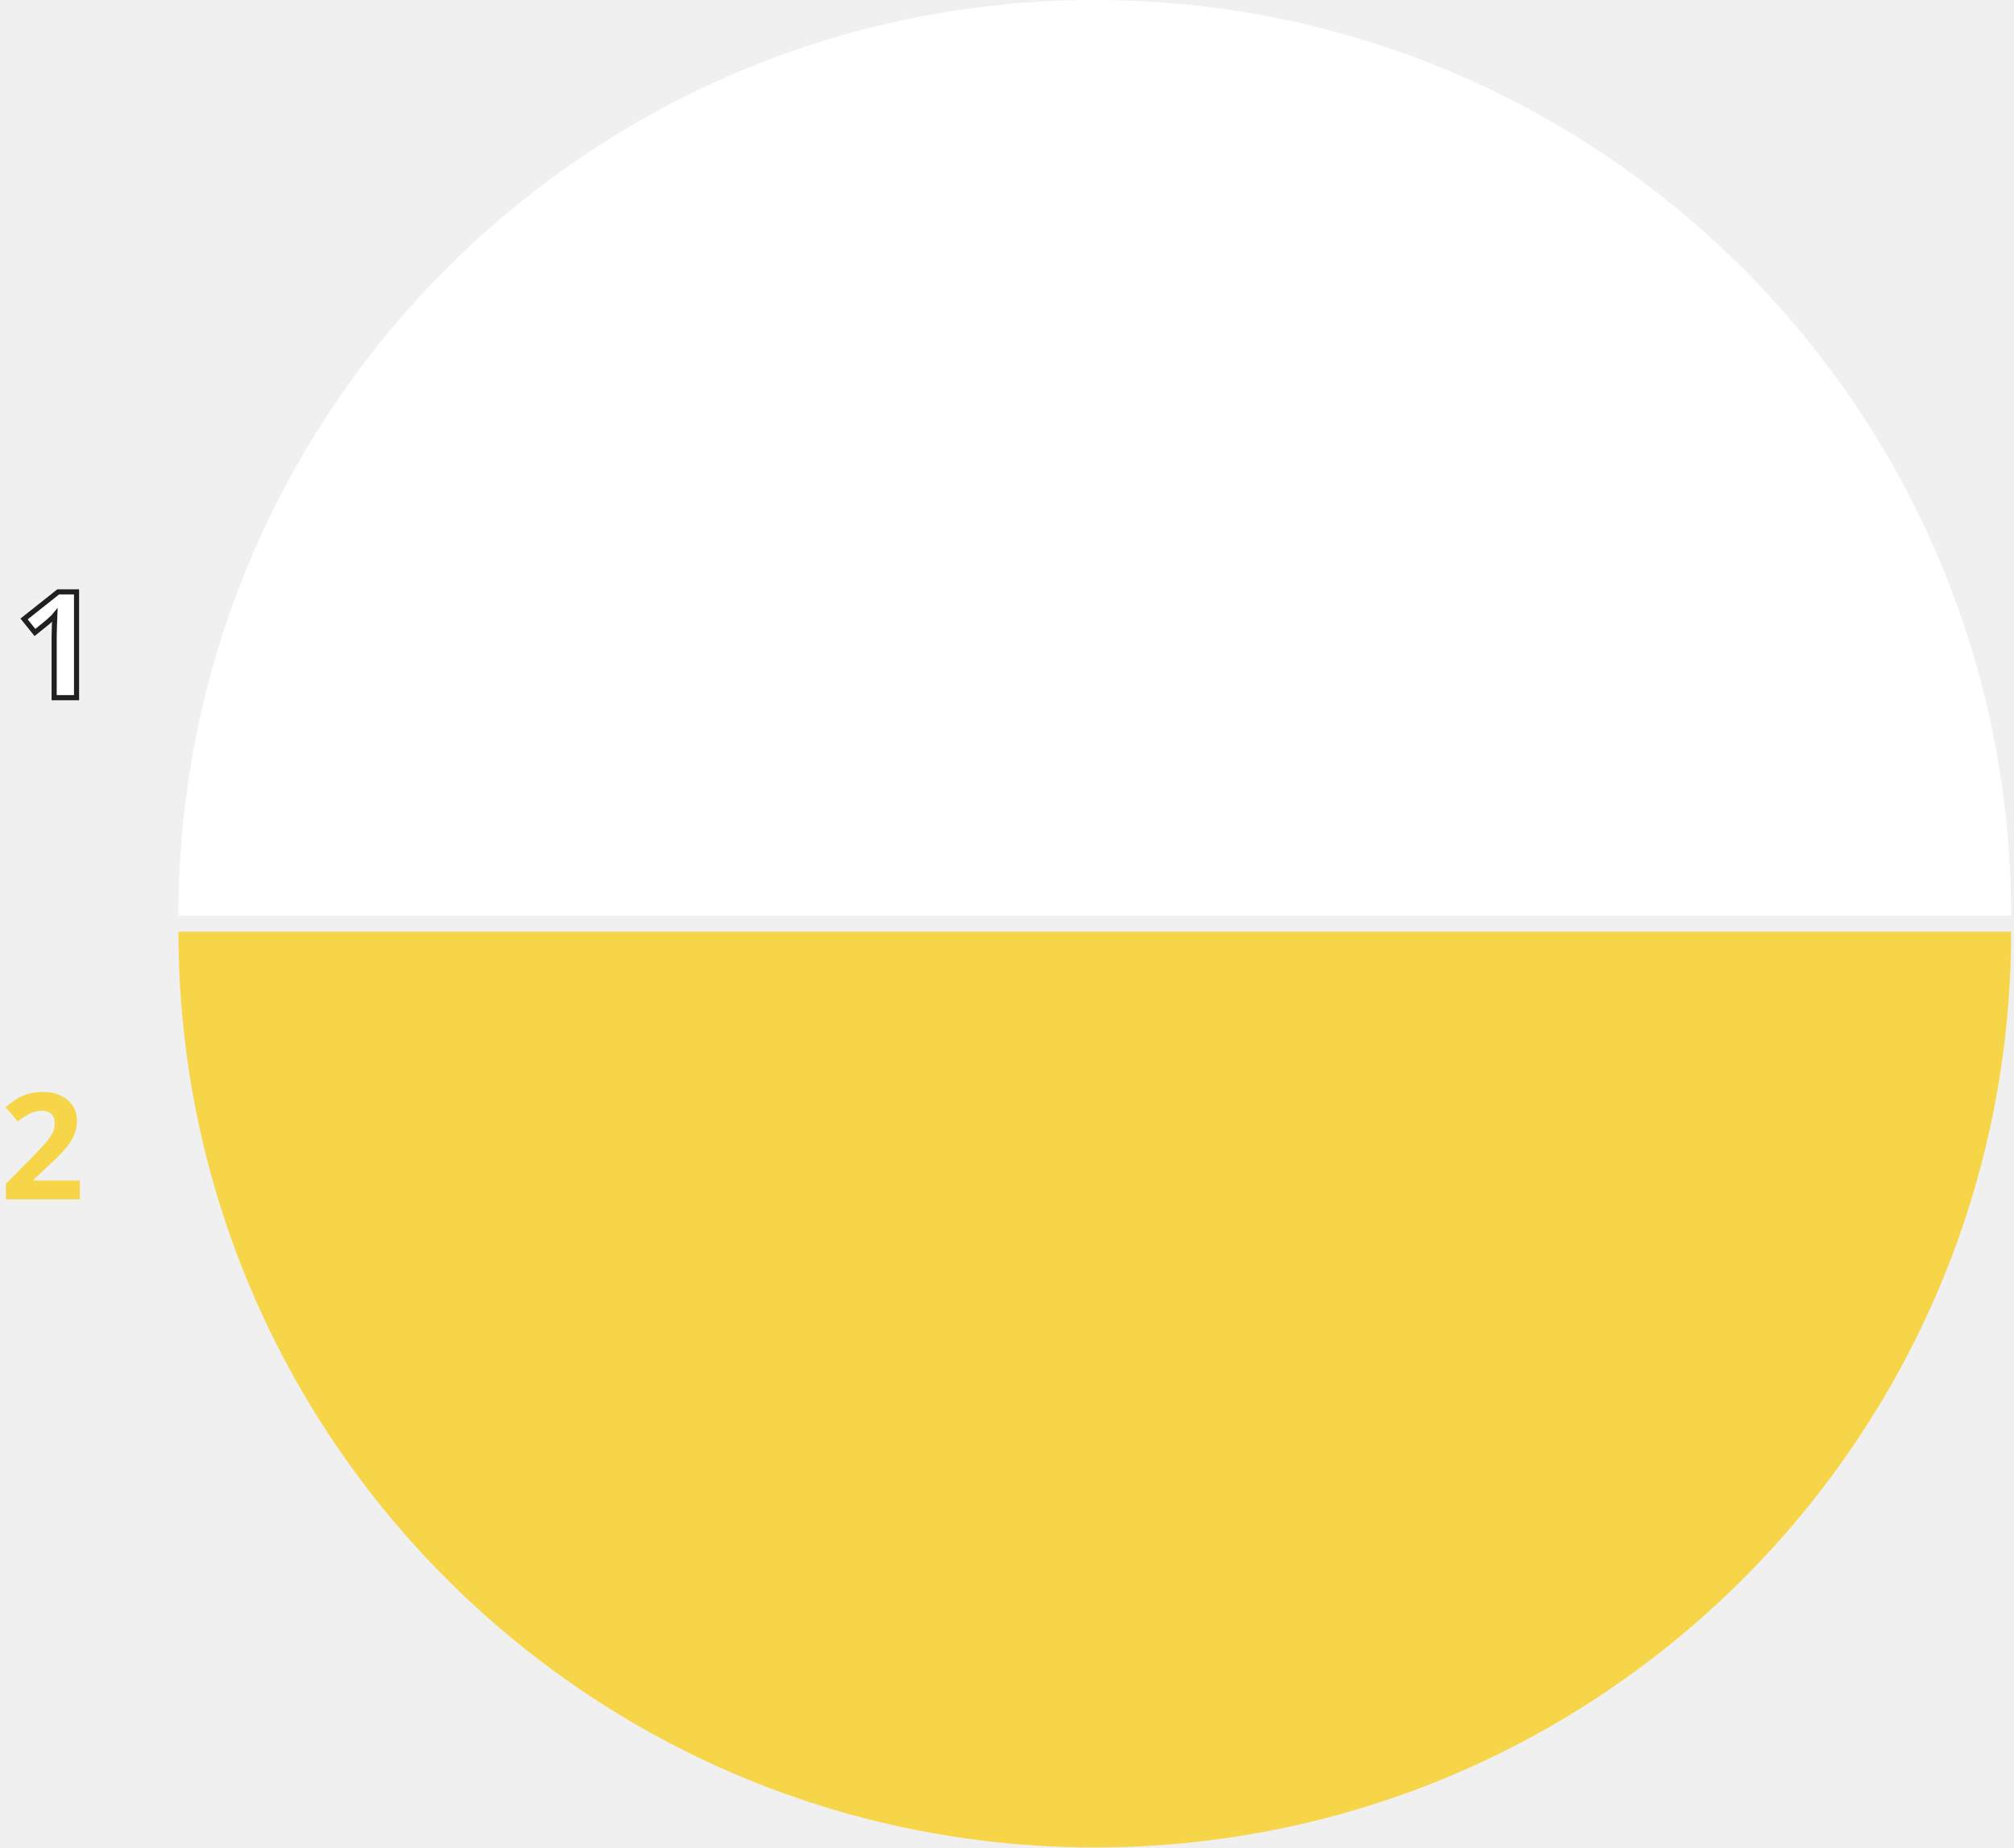
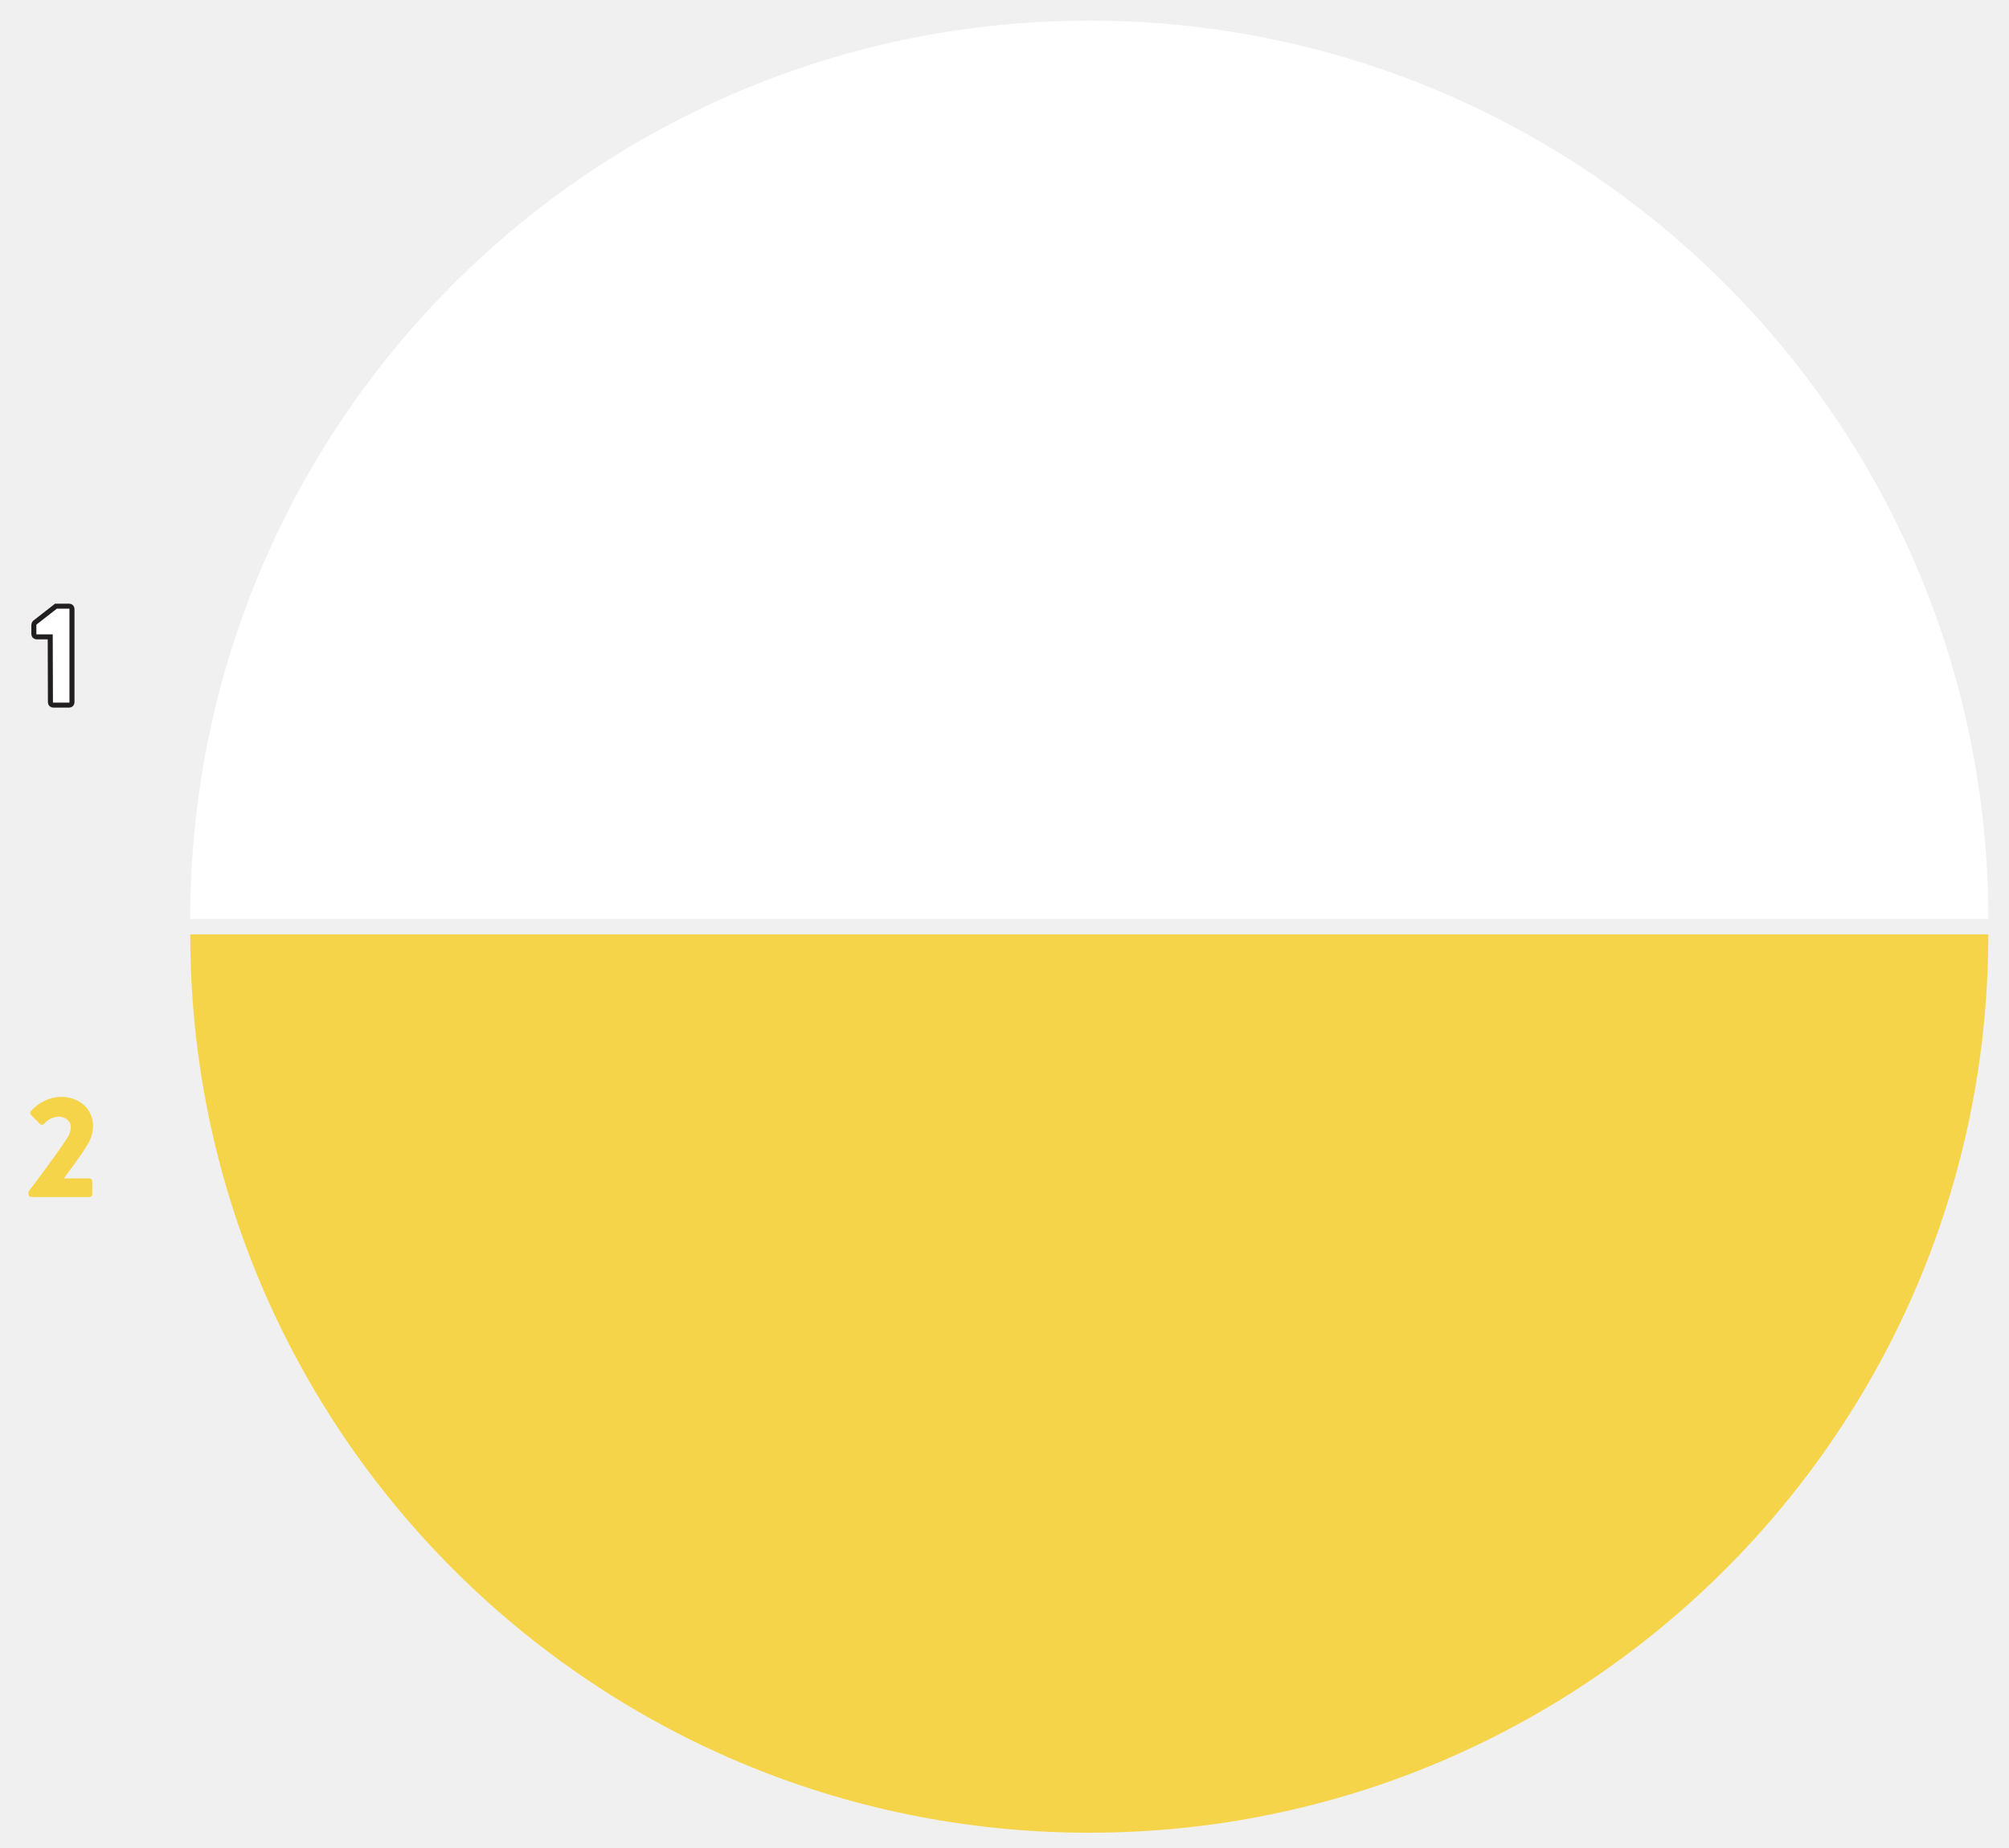
- <svg xmlns="http://www.w3.org/2000/svg" viewBox="0 0 393.42 361">
+ <svg xmlns="http://www.w3.org/2000/svg" id="Everything_Else" data-name="Everything Else" viewBox="0 0 400 368">
  <defs>
-     <style>.cls-1,.cls-5{fill:#f7d549;}.cls-2{fill:none;}.cls-3,.cls-4{fill:#fff;}.cls-4,.cls-5{font-size:28.96px;font-family:BrandonGrotesque-Black, Brandon Grotesque;font-weight:800;}.cls-4{stroke:#221f20;}</style>
+     <style>.cls-1{fill:#f6d449;}.cls-2{fill:none;}.cls-3,.cls-4{fill:#fff;}.cls-4{stroke:#221f20;}</style>
  </defs>
-   <g id="Layer_2" data-name="Layer 2">
-     <g id="Everything_Else" data-name="Everything Else">
-       <path class="cls-1" d="M34.86,182c0,98.79,80.14,178.89,179,178.89s179-80.1,179-178.89Z" />
-       <path class="cls-2" d="M35.11,182c0,98.88,80.21,179,179.15,179s179.16-80.16,179.16-179Z" />
-       <path class="cls-3" d="M392.86,178.89C392.86,80.09,312.72,0,213.86,0s-179,80.09-179,178.89Z" />
-       <text class="cls-4" transform="translate(3 136.29)">1</text>
-       <text class="cls-5" transform="translate(0 234.29)">2</text>
-     </g>
-   </g>
+   <path class="cls-1" d="M37.88,186.07c0,98.8,80.14,178.89,179,178.89s179-80.09,179-178.89Z" />
+   <path class="cls-2" d="M38.12,186.07c0,98.88,80.21,179,179.16,179s179.15-80.16,179.15-179Z" />
+   <path class="cls-3" d="M395.88,183c0-98.8-80.15-178.89-179-178.89S37.88,84.2,37.88,183Z" />
+   <path class="cls-4" d="M10,126.82H7.26a.54.54,0,0,1-.52-.55v-1.82a.88.88,0,0,1,.17-.44l4.23-3.3h2.67a.54.54,0,0,1,.52.55v18.6a.55.55,0,0,1-.52.55H10.59a.55.55,0,0,1-.55-.55Z" />
+   <path class="cls-1" d="M5.68,237.28c1.68-2.2,6-8,7.68-10.63a4.32,4.32,0,0,0,.75-2.2c0-1.1-.93-2.09-2.55-2.09a4.13,4.13,0,0,0-2.81,1.45.56.56,0,0,1-.81,0L6.17,222a.53.53,0,0,1,0-.75,8.31,8.31,0,0,1,5.79-2.84c4.14,0,6.57,2.64,6.57,5.85A7.28,7.28,0,0,1,17.38,228c-.92,1.65-3.3,4.75-4.66,6.66h5.1a.57.57,0,0,1,.55.55v2.61a.58.58,0,0,1-.55.55H6.23a.55.55,0,0,1-.55-.55Z" />
</svg>
